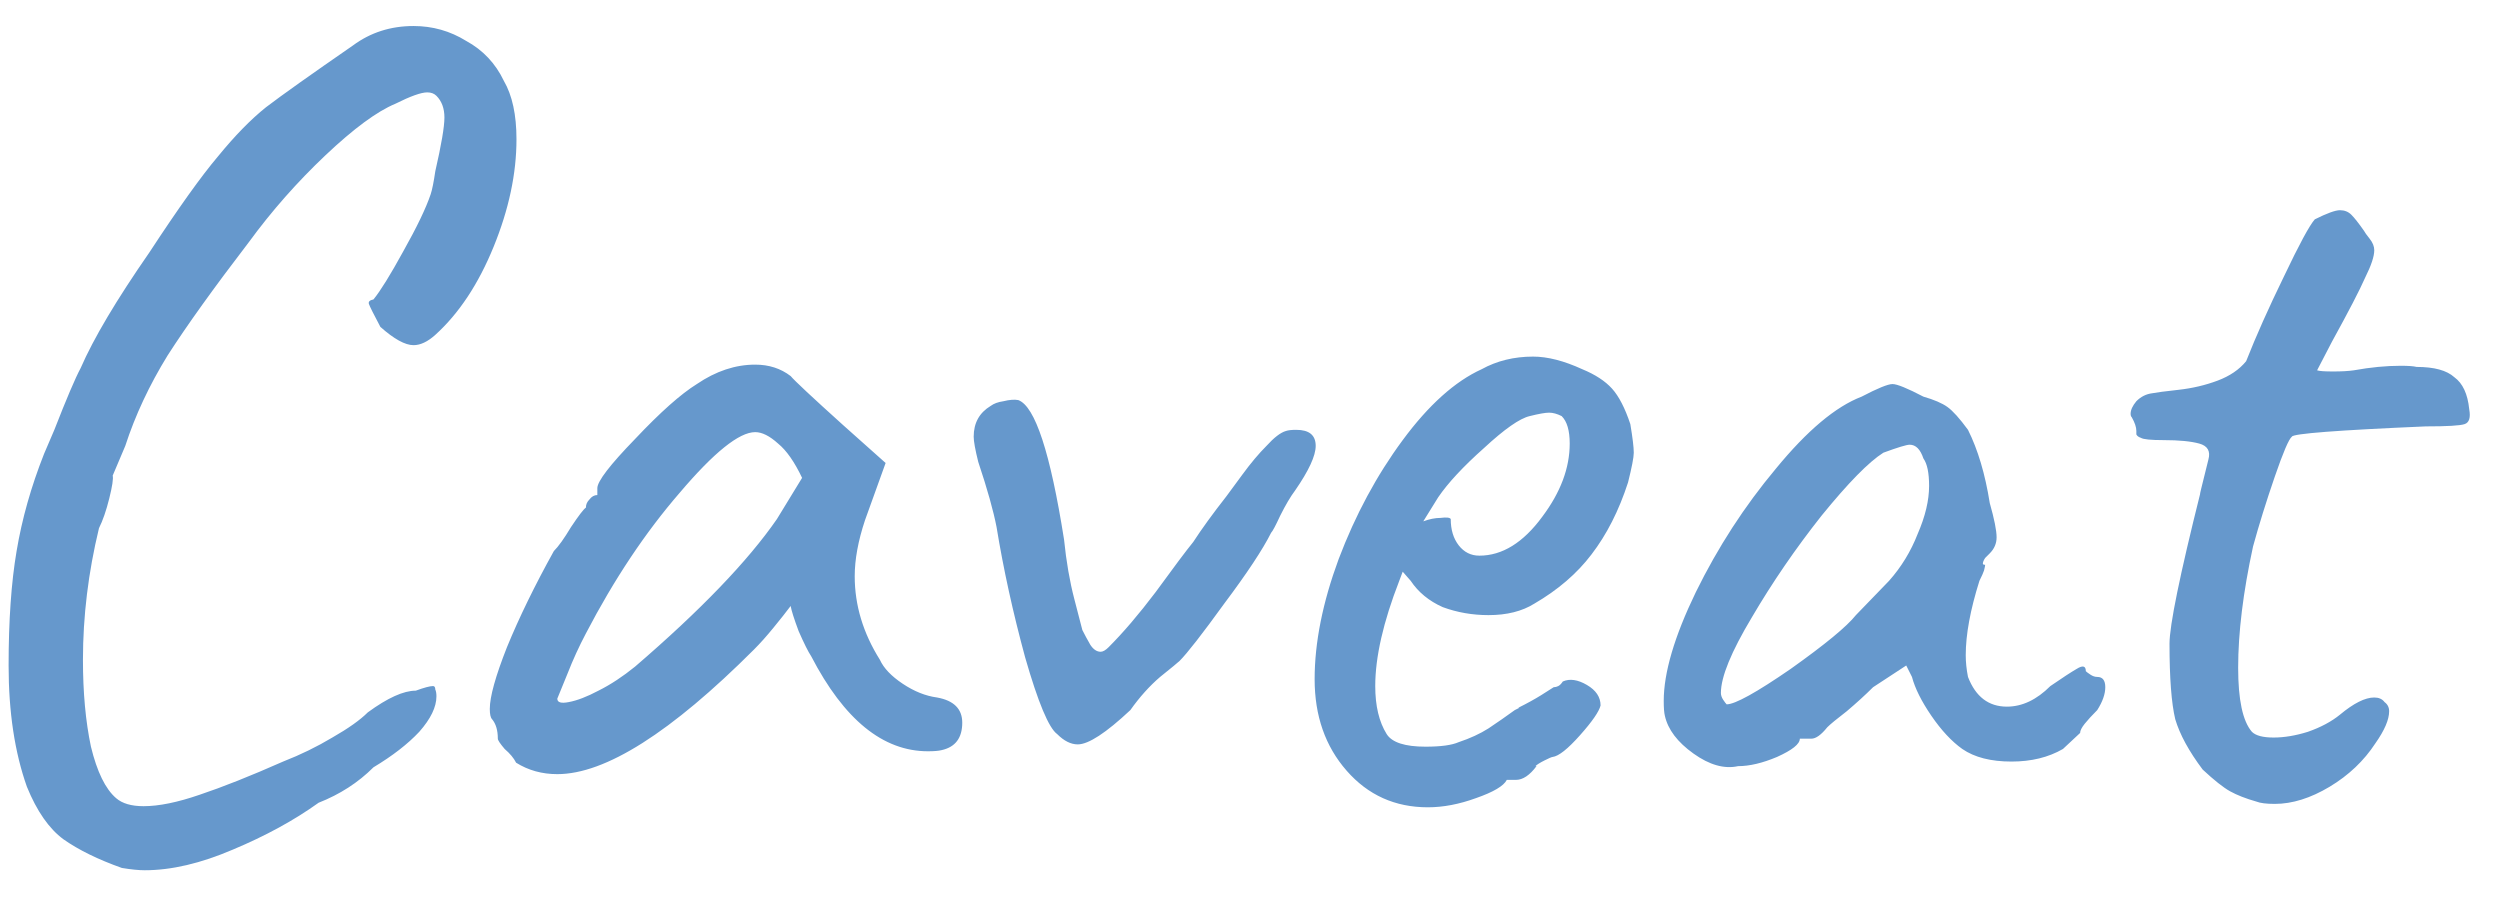
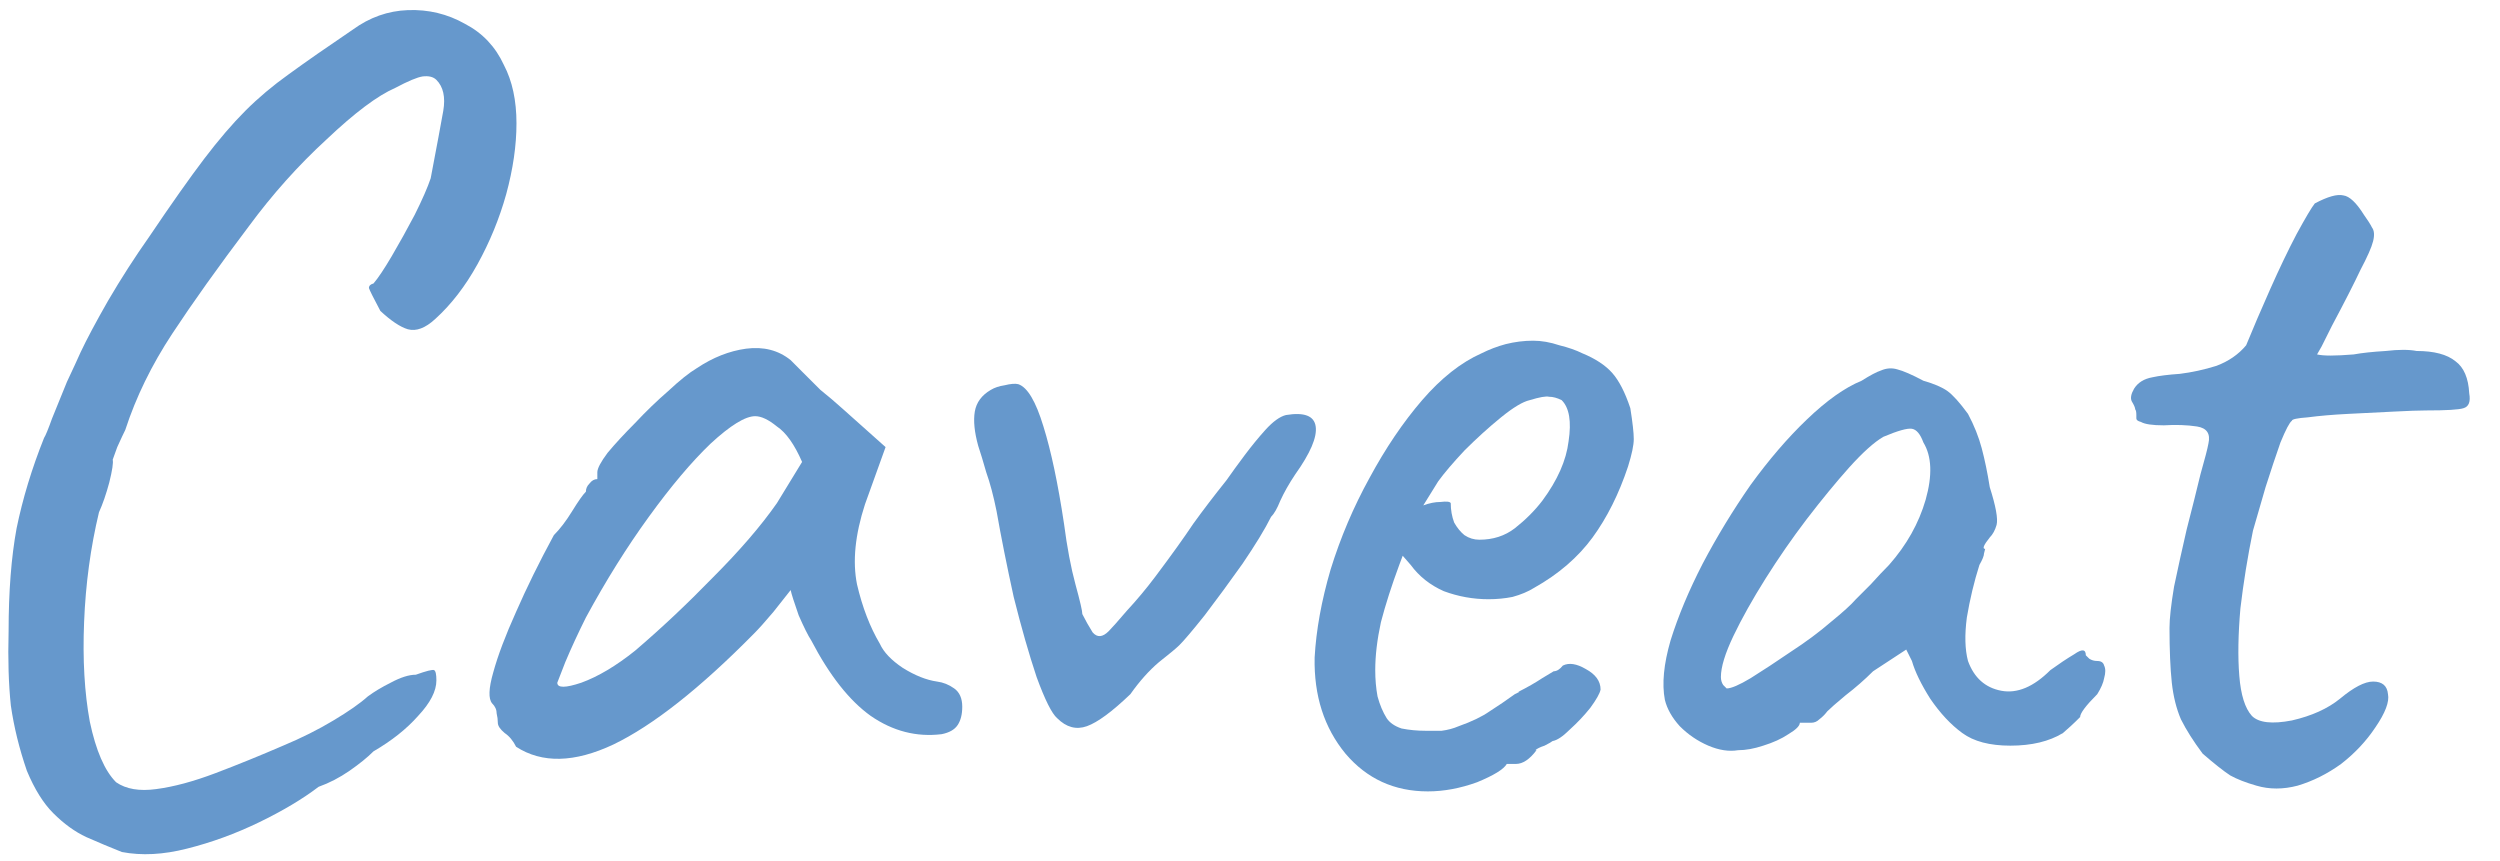
- <svg xmlns="http://www.w3.org/2000/svg" width="61" height="22" viewBox="0 0 61 22" fill="none">
-   <path d="M2.973 21.178C2.396 20.973 1.922 20.741 1.55 20.48C1.196 20.22 0.898 19.791 0.656 19.196C0.359 18.359 0.21 17.373 0.21 16.238C0.21 15.14 0.275 14.209 0.405 13.446C0.535 12.665 0.759 11.874 1.075 11.074L1.326 10.488C1.624 9.725 1.838 9.223 1.968 8.981C2.284 8.255 2.843 7.315 3.643 6.162C4.35 5.082 4.908 4.301 5.318 3.817C5.727 3.315 6.118 2.915 6.49 2.617C6.881 2.319 7.588 1.817 8.611 1.11C9.039 0.793 9.532 0.635 10.09 0.635C10.556 0.635 10.983 0.756 11.374 0.998C11.784 1.221 12.091 1.547 12.295 1.975C12.5 2.328 12.602 2.803 12.602 3.398C12.602 4.236 12.416 5.11 12.044 6.022C11.672 6.934 11.197 7.65 10.621 8.171C10.434 8.339 10.258 8.422 10.09 8.422C9.886 8.422 9.616 8.274 9.281 7.976C9.113 7.659 9.02 7.473 9.002 7.418C8.983 7.362 9.02 7.325 9.113 7.306C9.281 7.101 9.523 6.711 9.839 6.134C10.174 5.538 10.397 5.073 10.509 4.738C10.546 4.626 10.583 4.44 10.621 4.18C10.77 3.529 10.844 3.091 10.844 2.868C10.844 2.645 10.779 2.468 10.649 2.338C10.593 2.282 10.518 2.254 10.425 2.254C10.276 2.254 10.016 2.347 9.644 2.533C9.197 2.719 8.63 3.138 7.941 3.789C7.253 4.44 6.629 5.147 6.071 5.91C5.215 7.027 4.555 7.948 4.089 8.674C3.643 9.399 3.299 10.134 3.057 10.879L2.75 11.604C2.768 11.679 2.74 11.865 2.666 12.162C2.592 12.46 2.508 12.702 2.415 12.888C2.154 13.967 2.024 15.037 2.024 16.098C2.024 16.898 2.089 17.605 2.219 18.219C2.368 18.833 2.573 19.252 2.833 19.475C2.982 19.605 3.206 19.671 3.503 19.671C3.875 19.671 4.331 19.578 4.871 19.392C5.429 19.205 6.108 18.936 6.908 18.582C7.336 18.415 7.736 18.219 8.109 17.996C8.499 17.773 8.788 17.568 8.974 17.382C9.458 17.028 9.848 16.852 10.146 16.852C10.351 16.777 10.49 16.74 10.565 16.74C10.602 16.74 10.621 16.768 10.621 16.824C10.639 16.861 10.649 16.917 10.649 16.991C10.649 17.252 10.509 17.54 10.23 17.856C9.951 18.154 9.579 18.442 9.113 18.722C8.741 19.094 8.295 19.382 7.774 19.587C7.178 20.015 6.48 20.396 5.68 20.731C4.899 21.066 4.182 21.234 3.531 21.234C3.382 21.234 3.196 21.215 2.973 21.178ZM12.593 18.61C12.537 18.498 12.444 18.387 12.314 18.275C12.203 18.145 12.147 18.061 12.147 18.024C12.147 17.819 12.1 17.661 12.007 17.549C11.97 17.512 11.951 17.428 11.951 17.298C11.951 17 12.091 16.498 12.37 15.791C12.668 15.065 13.049 14.284 13.514 13.446C13.626 13.335 13.766 13.139 13.933 12.86C14.119 12.581 14.24 12.423 14.296 12.386C14.296 12.311 14.324 12.246 14.38 12.19C14.435 12.116 14.501 12.079 14.575 12.079V11.911C14.575 11.744 14.882 11.344 15.496 10.711C16.11 10.06 16.613 9.613 17.003 9.371C17.468 9.055 17.943 8.897 18.427 8.897C18.762 8.897 19.05 8.99 19.292 9.176C19.385 9.288 19.813 9.688 20.576 10.376L21.609 11.297L21.106 12.693C20.939 13.195 20.855 13.651 20.855 14.06C20.855 14.768 21.06 15.447 21.469 16.098C21.562 16.303 21.748 16.498 22.027 16.684C22.306 16.87 22.586 16.982 22.865 17.019C23.274 17.093 23.479 17.298 23.479 17.633C23.479 18.005 23.311 18.229 22.976 18.303C22.902 18.322 22.79 18.331 22.641 18.331C21.544 18.331 20.595 17.559 19.794 16.014C19.72 15.903 19.618 15.698 19.487 15.4C19.376 15.102 19.311 14.898 19.292 14.786C19.18 14.935 19.041 15.112 18.873 15.316C18.706 15.521 18.548 15.698 18.399 15.847C16.371 17.875 14.77 18.889 13.598 18.889C13.226 18.889 12.891 18.796 12.593 18.61ZM13.598 17.047C13.598 17.14 13.691 17.168 13.877 17.131C14.082 17.093 14.324 17 14.603 16.852C14.901 16.703 15.198 16.507 15.496 16.265C17.096 14.889 18.25 13.688 18.957 12.665L19.571 11.66C19.385 11.269 19.19 10.99 18.985 10.823C18.78 10.637 18.594 10.544 18.427 10.544C18.036 10.544 17.422 11.037 16.585 12.023C15.747 12.991 14.984 14.135 14.296 15.456C14.129 15.772 13.98 16.098 13.849 16.433C13.719 16.749 13.635 16.954 13.598 17.047ZM25.795 17.912C25.59 17.763 25.33 17.14 25.014 16.042C24.716 14.944 24.483 13.884 24.316 12.86C24.241 12.47 24.093 11.939 23.869 11.269C23.795 10.972 23.758 10.767 23.758 10.655C23.758 10.32 23.897 10.069 24.176 9.902C24.251 9.846 24.353 9.809 24.483 9.79C24.632 9.753 24.753 9.744 24.846 9.762C25.256 9.911 25.628 11.046 25.963 13.167C26.018 13.707 26.102 14.191 26.214 14.619C26.325 15.047 26.39 15.298 26.409 15.372C26.465 15.484 26.53 15.605 26.605 15.735C26.679 15.847 26.763 15.903 26.856 15.903C26.912 15.903 26.977 15.865 27.051 15.791C27.405 15.437 27.786 14.991 28.195 14.451C28.642 13.837 28.949 13.428 29.116 13.223C29.321 12.907 29.591 12.535 29.926 12.107C29.982 12.032 30.112 11.855 30.317 11.576C30.521 11.297 30.717 11.065 30.903 10.879C31.089 10.674 31.247 10.553 31.377 10.516C31.433 10.497 31.517 10.488 31.628 10.488C31.945 10.488 32.103 10.618 32.103 10.879C32.103 11.12 31.936 11.483 31.601 11.967C31.489 12.116 31.368 12.321 31.238 12.581C31.126 12.823 31.052 12.963 31.015 13C30.81 13.409 30.428 13.986 29.87 14.73C29.331 15.475 28.968 15.94 28.782 16.126C28.744 16.163 28.586 16.293 28.307 16.517C28.047 16.74 27.805 17.01 27.581 17.326C26.986 17.884 26.558 18.163 26.297 18.163C26.13 18.163 25.963 18.08 25.795 17.912ZM34.84 19.698C34.04 19.698 33.379 19.401 32.858 18.805C32.337 18.21 32.077 17.466 32.077 16.572C32.077 15.679 32.272 14.702 32.663 13.642C33.072 12.562 33.593 11.595 34.226 10.739C34.858 9.883 35.5 9.306 36.152 9.009C36.524 8.804 36.943 8.701 37.408 8.701C37.761 8.701 38.161 8.804 38.608 9.009C38.924 9.139 39.166 9.297 39.334 9.483C39.501 9.669 39.65 9.957 39.78 10.348C39.836 10.683 39.864 10.916 39.864 11.046C39.864 11.158 39.817 11.4 39.724 11.772C39.501 12.46 39.203 13.046 38.831 13.53C38.478 13.995 38.012 14.395 37.436 14.73C37.138 14.916 36.766 15.009 36.319 15.009C35.928 15.009 35.556 14.944 35.203 14.814C34.868 14.665 34.607 14.451 34.421 14.172L34.226 13.949L34.142 14.172C33.751 15.177 33.556 16.033 33.556 16.74C33.556 17.224 33.649 17.614 33.835 17.912C33.965 18.117 34.282 18.219 34.784 18.219C35.156 18.219 35.426 18.182 35.593 18.108C35.873 18.015 36.114 17.903 36.319 17.773C36.542 17.624 36.756 17.475 36.961 17.326L37.073 17.27H37.045C37.268 17.159 37.454 17.056 37.603 16.963C37.752 16.87 37.854 16.805 37.91 16.768C37.947 16.768 37.984 16.759 38.022 16.74C38.059 16.721 38.096 16.684 38.133 16.628C38.301 16.554 38.496 16.582 38.719 16.712C38.943 16.842 39.054 17.01 39.054 17.214C39.017 17.363 38.85 17.605 38.552 17.94C38.254 18.275 38.031 18.452 37.882 18.47C37.864 18.47 37.798 18.498 37.687 18.554C37.575 18.61 37.501 18.657 37.464 18.694H37.491C37.324 18.917 37.157 19.029 36.989 19.029H36.766C36.691 19.177 36.44 19.326 36.012 19.475C35.603 19.624 35.212 19.698 34.84 19.698ZM36.096 13.558C36.654 13.558 37.166 13.242 37.631 12.609C38.078 12.014 38.301 11.418 38.301 10.823C38.301 10.506 38.236 10.283 38.105 10.153C37.994 10.097 37.892 10.069 37.798 10.069C37.705 10.069 37.547 10.097 37.324 10.153C37.082 10.209 36.71 10.469 36.208 10.934C35.705 11.381 35.333 11.781 35.091 12.135L34.728 12.721C34.877 12.665 35.017 12.637 35.147 12.637C35.296 12.618 35.38 12.628 35.398 12.665C35.398 12.925 35.463 13.139 35.593 13.307C35.724 13.474 35.891 13.558 36.096 13.558ZM42.409 18.694C42.074 18.768 41.711 18.666 41.321 18.387C40.93 18.108 40.697 17.8 40.623 17.466C40.604 17.391 40.595 17.27 40.595 17.103C40.595 16.414 40.855 15.53 41.377 14.451C41.916 13.353 42.567 12.349 43.33 11.437C44.093 10.506 44.791 9.92 45.424 9.678C45.814 9.474 46.066 9.371 46.177 9.371C46.289 9.371 46.54 9.474 46.931 9.678C47.191 9.753 47.387 9.837 47.517 9.93C47.647 10.023 47.815 10.209 48.019 10.488C48.261 10.972 48.438 11.567 48.55 12.274C48.661 12.665 48.717 12.944 48.717 13.111C48.717 13.26 48.661 13.391 48.55 13.502C48.531 13.521 48.494 13.558 48.438 13.614C48.401 13.67 48.382 13.716 48.382 13.753C48.382 13.772 48.401 13.781 48.438 13.781C48.438 13.8 48.429 13.846 48.41 13.921C48.392 13.977 48.354 14.06 48.298 14.172C48.075 14.879 47.964 15.484 47.964 15.986C47.964 16.154 47.982 16.331 48.019 16.517C48.205 17 48.522 17.242 48.968 17.242C49.34 17.242 49.694 17.075 50.029 16.74C50.327 16.535 50.541 16.396 50.671 16.321C50.82 16.228 50.894 16.247 50.894 16.377C50.913 16.396 50.95 16.424 51.006 16.461C51.062 16.498 51.117 16.517 51.173 16.517C51.303 16.517 51.369 16.6 51.369 16.768C51.369 16.935 51.303 17.121 51.173 17.326C51.043 17.456 50.941 17.568 50.866 17.661C50.792 17.754 50.755 17.828 50.755 17.884L50.336 18.275C49.982 18.48 49.564 18.582 49.08 18.582C48.578 18.582 48.178 18.48 47.88 18.275C47.619 18.089 47.368 17.819 47.126 17.466C46.884 17.112 46.726 16.796 46.652 16.517L46.512 16.238L45.703 16.768C45.517 16.954 45.303 17.149 45.061 17.354C44.819 17.54 44.661 17.67 44.586 17.745C44.437 17.931 44.307 18.024 44.196 18.024H43.916C43.916 18.154 43.73 18.303 43.358 18.47C43.005 18.619 42.688 18.694 42.409 18.694ZM42.13 17.186C42.335 17.186 42.856 16.898 43.693 16.321C44.53 15.726 45.061 15.289 45.284 15.009L46.093 14.172C46.391 13.837 46.624 13.456 46.791 13.028C46.977 12.6 47.07 12.209 47.07 11.855C47.07 11.539 47.024 11.316 46.931 11.186C46.856 10.962 46.745 10.851 46.596 10.851C46.521 10.851 46.307 10.916 45.954 11.046C45.6 11.269 45.098 11.781 44.447 12.581C43.814 13.381 43.246 14.209 42.744 15.065C42.242 15.903 41.99 16.517 41.99 16.907C41.99 16.963 42.009 17.019 42.046 17.075C42.084 17.131 42.111 17.168 42.13 17.186ZM55.057 19.559C54.797 19.485 54.583 19.401 54.415 19.308C54.248 19.215 54.025 19.038 53.745 18.777C53.41 18.331 53.187 17.922 53.076 17.549C52.983 17.159 52.936 16.544 52.936 15.707C52.936 15.261 53.187 14.033 53.69 12.023C53.652 12.153 53.718 11.883 53.885 11.213C53.941 11.009 53.866 10.879 53.662 10.823C53.457 10.767 53.169 10.739 52.797 10.739C52.48 10.739 52.294 10.72 52.238 10.683C52.182 10.665 52.145 10.637 52.127 10.6C52.127 10.562 52.127 10.534 52.127 10.516C52.127 10.423 52.089 10.311 52.015 10.181C51.996 10.162 51.987 10.134 51.987 10.097C51.987 10.004 52.034 9.902 52.127 9.79C52.238 9.678 52.368 9.613 52.517 9.595C52.61 9.576 52.824 9.548 53.159 9.511C53.494 9.474 53.811 9.399 54.108 9.288C54.406 9.176 54.639 9.018 54.806 8.813C55.048 8.199 55.355 7.511 55.727 6.748C56.099 5.966 56.35 5.501 56.481 5.352C56.779 5.203 56.983 5.129 57.095 5.129C57.206 5.129 57.3 5.166 57.374 5.241C57.448 5.315 57.551 5.445 57.681 5.631C57.7 5.668 57.746 5.734 57.821 5.827C57.895 5.92 57.932 6.013 57.932 6.106C57.932 6.255 57.858 6.478 57.709 6.776C57.579 7.073 57.309 7.594 56.899 8.339L56.537 9.036C56.592 9.055 56.723 9.064 56.927 9.064C57.132 9.064 57.3 9.055 57.43 9.036C57.839 8.962 58.221 8.925 58.574 8.925C58.76 8.925 58.89 8.934 58.965 8.953C59.393 8.953 59.7 9.036 59.886 9.204C60.091 9.353 60.212 9.613 60.249 9.985C60.286 10.19 60.249 10.311 60.137 10.348C60.026 10.386 59.709 10.404 59.188 10.404C57.03 10.497 55.941 10.581 55.922 10.655C55.848 10.711 55.709 11.037 55.504 11.632C55.299 12.228 55.122 12.795 54.974 13.335C54.732 14.451 54.611 15.437 54.611 16.293C54.611 17.075 54.722 17.596 54.946 17.856C55.039 17.949 55.215 17.996 55.476 17.996C55.736 17.996 56.016 17.949 56.313 17.856C56.63 17.745 56.89 17.605 57.095 17.438C57.43 17.159 57.709 17.019 57.932 17.019C58.044 17.019 58.127 17.056 58.183 17.131C58.258 17.186 58.295 17.261 58.295 17.354C58.295 17.559 58.183 17.819 57.96 18.136C57.681 18.563 57.309 18.917 56.844 19.196C56.378 19.475 55.932 19.615 55.504 19.615C55.299 19.615 55.15 19.596 55.057 19.559Z" fill="#6698CC" />
+ <svg xmlns="http://www.w3.org/2000/svg" width="61" height="21" viewBox="0 0 61 21" fill="none">
+   <path d="M2.973 20.789C2.694 20.678 2.405 20.557 2.108 20.426C1.828 20.296 1.559 20.101 1.298 19.84C1.056 19.598 0.842 19.254 0.656 18.808C0.47 18.268 0.34 17.738 0.265 17.217C0.21 16.696 0.191 16.091 0.21 15.402C0.21 14.435 0.275 13.597 0.405 12.89C0.554 12.165 0.777 11.43 1.075 10.685C1.112 10.63 1.177 10.471 1.27 10.211C1.382 9.932 1.503 9.634 1.633 9.318C1.782 9.001 1.894 8.76 1.968 8.592C2.117 8.276 2.34 7.857 2.638 7.336C2.954 6.796 3.289 6.275 3.643 5.773C4.182 4.973 4.629 4.34 4.982 3.875C5.336 3.41 5.671 3.019 5.987 2.703C6.304 2.386 6.657 2.089 7.048 1.81C7.457 1.512 7.978 1.149 8.611 0.721C9.02 0.423 9.467 0.265 9.951 0.247C10.453 0.228 10.918 0.34 11.346 0.582C11.774 0.805 12.09 1.14 12.295 1.586C12.5 1.977 12.602 2.452 12.602 3.01C12.602 3.549 12.518 4.126 12.351 4.74C12.184 5.336 11.951 5.903 11.653 6.443C11.355 6.982 11.011 7.429 10.62 7.783C10.379 8.006 10.155 8.09 9.951 8.034C9.765 7.978 9.541 7.829 9.281 7.587C9.113 7.271 9.02 7.085 9.002 7.029C9.002 6.973 9.039 6.936 9.113 6.917C9.225 6.787 9.374 6.564 9.56 6.248C9.746 5.931 9.932 5.596 10.118 5.243C10.304 4.871 10.434 4.573 10.509 4.35C10.658 3.568 10.76 3.019 10.816 2.703C10.872 2.368 10.816 2.117 10.648 1.949C10.574 1.875 10.462 1.847 10.313 1.865C10.183 1.884 9.96 1.977 9.644 2.145C9.216 2.331 8.657 2.749 7.969 3.401C7.28 4.033 6.648 4.74 6.071 5.522C5.327 6.508 4.703 7.383 4.201 8.145C3.699 8.908 3.317 9.69 3.057 10.49C3.019 10.564 2.954 10.704 2.861 10.909C2.787 11.113 2.75 11.216 2.75 11.216C2.768 11.29 2.74 11.476 2.666 11.774C2.591 12.053 2.508 12.295 2.415 12.5C2.21 13.355 2.089 14.249 2.052 15.179C2.015 16.091 2.061 16.9 2.191 17.607C2.34 18.314 2.554 18.808 2.833 19.087C3.075 19.254 3.401 19.31 3.81 19.254C4.238 19.198 4.722 19.068 5.262 18.863C5.801 18.659 6.35 18.435 6.908 18.194C7.355 18.007 7.764 17.803 8.136 17.579C8.509 17.356 8.788 17.161 8.974 16.993C9.123 16.882 9.309 16.77 9.532 16.658C9.774 16.528 9.979 16.463 10.146 16.463C10.406 16.37 10.555 16.333 10.592 16.351C10.63 16.37 10.648 16.454 10.648 16.602C10.648 16.863 10.499 17.151 10.202 17.468C9.923 17.784 9.56 18.073 9.113 18.333C8.964 18.482 8.769 18.64 8.527 18.808C8.285 18.975 8.034 19.105 7.774 19.198C7.383 19.496 6.899 19.784 6.322 20.064C5.745 20.343 5.159 20.557 4.564 20.706C3.987 20.854 3.457 20.882 2.973 20.789Z" fill="#6698CC" />
+   <path d="M12.593 18.221C12.519 18.073 12.426 17.961 12.314 17.886C12.203 17.793 12.147 17.71 12.147 17.635C12.147 17.561 12.137 17.486 12.119 17.412C12.119 17.319 12.082 17.235 12.007 17.161C11.914 17.049 11.923 16.798 12.035 16.407C12.147 15.998 12.333 15.505 12.593 14.928C12.854 14.332 13.161 13.709 13.514 13.058C13.663 12.909 13.812 12.714 13.961 12.472C14.11 12.23 14.221 12.072 14.296 11.997C14.296 11.923 14.324 11.858 14.38 11.802C14.435 11.727 14.501 11.69 14.575 11.69V11.523C14.575 11.43 14.659 11.271 14.826 11.048C15.012 10.825 15.236 10.583 15.496 10.322C15.757 10.043 16.026 9.783 16.305 9.541C16.584 9.281 16.817 9.094 17.003 8.983C17.394 8.722 17.794 8.564 18.203 8.508C18.631 8.452 18.994 8.546 19.292 8.787C19.348 8.843 19.441 8.936 19.571 9.067C19.701 9.197 19.85 9.346 20.018 9.513C20.204 9.662 20.39 9.82 20.576 9.988L21.608 10.909L21.106 12.304C20.864 13.049 20.799 13.7 20.911 14.258C21.041 14.816 21.227 15.3 21.469 15.709C21.562 15.914 21.748 16.109 22.027 16.296C22.325 16.482 22.604 16.593 22.864 16.63C23.013 16.649 23.153 16.705 23.283 16.798C23.413 16.891 23.479 17.04 23.479 17.244C23.479 17.431 23.441 17.579 23.367 17.691C23.293 17.803 23.162 17.877 22.976 17.914C22.362 17.989 21.785 17.84 21.246 17.468C20.725 17.096 20.241 16.482 19.794 15.626C19.72 15.514 19.617 15.309 19.487 15.012C19.376 14.695 19.311 14.491 19.292 14.398C19.217 14.491 19.078 14.667 18.873 14.928C18.669 15.17 18.51 15.347 18.399 15.458C17.078 16.798 15.933 17.7 14.966 18.166C14.017 18.612 13.226 18.631 12.593 18.221ZM13.598 16.658C13.598 16.789 13.793 16.789 14.184 16.658C14.594 16.509 15.031 16.249 15.496 15.877C16.129 15.337 16.761 14.742 17.394 14.091C18.045 13.439 18.566 12.835 18.957 12.276L19.571 11.271C19.385 10.844 19.18 10.555 18.957 10.406C18.752 10.239 18.576 10.155 18.427 10.155C18.185 10.155 17.822 10.378 17.338 10.825C16.873 11.271 16.37 11.867 15.831 12.611C15.291 13.355 14.78 14.174 14.296 15.067C14.11 15.44 13.942 15.802 13.793 16.156C13.663 16.491 13.598 16.658 13.598 16.658Z" fill="#6698CC" />
+   <path d="M25.795 17.524C25.665 17.412 25.497 17.077 25.293 16.519C25.107 15.961 24.92 15.309 24.734 14.565C24.567 13.802 24.427 13.104 24.316 12.472C24.241 12.1 24.157 11.783 24.064 11.523C23.99 11.262 23.925 11.048 23.869 10.881C23.776 10.546 23.748 10.267 23.785 10.043C23.823 9.82 23.953 9.643 24.176 9.513C24.269 9.457 24.381 9.42 24.511 9.401C24.66 9.364 24.771 9.355 24.846 9.374C25.069 9.448 25.274 9.792 25.46 10.406C25.646 11.002 25.814 11.793 25.962 12.779C26.037 13.355 26.13 13.849 26.241 14.258C26.353 14.667 26.409 14.909 26.409 14.984C26.483 15.133 26.567 15.281 26.66 15.43C26.772 15.56 26.902 15.551 27.051 15.402C27.125 15.328 27.274 15.161 27.497 14.9C27.739 14.639 27.972 14.36 28.195 14.063C28.586 13.542 28.893 13.114 29.116 12.779C29.358 12.444 29.628 12.09 29.926 11.718C30.056 11.532 30.205 11.327 30.372 11.104C30.54 10.881 30.707 10.676 30.875 10.49C31.061 10.285 31.228 10.164 31.377 10.127C31.824 10.053 32.066 10.146 32.103 10.406C32.14 10.667 31.973 11.057 31.601 11.579C31.452 11.802 31.331 12.016 31.238 12.22C31.163 12.407 31.089 12.537 31.014 12.611C30.866 12.909 30.633 13.29 30.317 13.756C30 14.202 29.693 14.621 29.395 15.012C29.098 15.384 28.893 15.626 28.781 15.737C28.707 15.812 28.54 15.951 28.279 16.156C28.037 16.361 27.805 16.621 27.581 16.938C27.135 17.365 26.781 17.626 26.521 17.719C26.26 17.812 26.018 17.747 25.795 17.524Z" fill="#6698CC" />
+   <path d="M34.84 19.31C34.021 19.31 33.351 19.003 32.83 18.389C32.309 17.756 32.058 16.975 32.077 16.044C32.114 15.374 32.244 14.658 32.467 13.895C32.709 13.114 33.026 12.369 33.416 11.662C33.807 10.937 34.235 10.304 34.7 9.764C35.165 9.225 35.649 8.843 36.151 8.62C36.338 8.527 36.533 8.452 36.738 8.397C36.961 8.341 37.184 8.313 37.407 8.313C37.612 8.313 37.826 8.35 38.049 8.425C38.273 8.48 38.459 8.546 38.608 8.62C38.924 8.75 39.166 8.908 39.333 9.094C39.501 9.281 39.65 9.569 39.78 9.96C39.836 10.313 39.864 10.564 39.864 10.713C39.864 10.862 39.817 11.085 39.724 11.383C39.501 12.053 39.212 12.63 38.859 13.114C38.505 13.597 38.031 14.007 37.435 14.342C37.286 14.435 37.11 14.509 36.905 14.565C36.719 14.602 36.524 14.621 36.319 14.621C35.947 14.621 35.584 14.556 35.23 14.425C34.895 14.277 34.626 14.063 34.421 13.784L34.226 13.56L34.142 13.784C33.956 14.286 33.807 14.751 33.695 15.179C33.602 15.607 33.556 15.998 33.556 16.351C33.556 16.575 33.574 16.789 33.612 16.993C33.667 17.198 33.742 17.375 33.835 17.524C33.909 17.635 34.03 17.719 34.198 17.775C34.384 17.812 34.579 17.831 34.784 17.831C34.914 17.831 35.044 17.831 35.175 17.831C35.324 17.812 35.463 17.775 35.593 17.719C35.91 17.607 36.161 17.486 36.347 17.356C36.552 17.226 36.756 17.086 36.961 16.938L37.073 16.882H37.045C37.268 16.77 37.463 16.658 37.631 16.547C37.817 16.435 37.91 16.379 37.91 16.379C37.984 16.379 38.059 16.333 38.133 16.24C38.282 16.165 38.468 16.193 38.691 16.323C38.933 16.454 39.054 16.621 39.054 16.826C39.036 16.919 38.952 17.068 38.803 17.272C38.654 17.459 38.487 17.635 38.301 17.803C38.133 17.97 37.994 18.063 37.882 18.082C37.863 18.1 37.798 18.138 37.687 18.194C37.575 18.231 37.501 18.268 37.463 18.305H37.491C37.324 18.528 37.156 18.64 36.989 18.64H36.766C36.691 18.77 36.449 18.919 36.04 19.087C35.63 19.235 35.23 19.31 34.84 19.31ZM36.096 13.169C36.431 13.169 36.719 13.076 36.961 12.89C37.221 12.686 37.445 12.462 37.631 12.22C38.003 11.718 38.217 11.234 38.273 10.769C38.347 10.285 38.291 9.95 38.105 9.764C37.994 9.708 37.891 9.681 37.798 9.681C37.724 9.662 37.566 9.69 37.324 9.764C37.156 9.802 36.924 9.941 36.626 10.183C36.328 10.425 36.031 10.695 35.733 10.992C35.454 11.29 35.24 11.541 35.091 11.746L34.728 12.332C34.877 12.276 35.016 12.248 35.147 12.248C35.296 12.23 35.379 12.239 35.398 12.276C35.398 12.444 35.426 12.602 35.482 12.751C35.556 12.881 35.64 12.983 35.733 13.058C35.844 13.132 35.965 13.169 36.096 13.169Z" fill="#6698CC" />
+   <path d="M42.409 18.305C42.186 18.342 41.944 18.305 41.683 18.194C41.423 18.082 41.19 17.924 40.986 17.719C40.8 17.514 40.678 17.3 40.623 17.077C40.548 16.686 40.595 16.203 40.762 15.626C40.948 15.03 41.209 14.407 41.544 13.756C41.897 13.086 42.288 12.444 42.716 11.83C43.163 11.216 43.618 10.685 44.084 10.239C44.568 9.774 45.014 9.457 45.423 9.29C45.628 9.16 45.786 9.076 45.898 9.039C46.028 8.983 46.158 8.973 46.289 9.011C46.438 9.048 46.651 9.141 46.931 9.29C47.191 9.364 47.386 9.448 47.517 9.541C47.647 9.634 47.815 9.82 48.019 10.099C48.168 10.378 48.28 10.658 48.354 10.937C48.428 11.216 48.494 11.532 48.55 11.886C48.698 12.351 48.754 12.658 48.717 12.807C48.68 12.937 48.624 13.039 48.55 13.114C48.401 13.3 48.363 13.393 48.438 13.393C48.438 13.393 48.428 13.43 48.41 13.504C48.41 13.56 48.373 13.653 48.298 13.784C48.168 14.193 48.066 14.621 47.991 15.067C47.935 15.495 47.945 15.849 48.019 16.128C48.168 16.537 48.438 16.779 48.829 16.854C49.219 16.928 49.619 16.761 50.029 16.351C50.233 16.203 50.429 16.072 50.615 15.961C50.801 15.83 50.894 15.84 50.894 15.989C50.894 15.989 50.922 16.016 50.978 16.072C51.034 16.109 51.099 16.128 51.173 16.128C51.266 16.128 51.322 16.165 51.341 16.24C51.378 16.314 51.378 16.416 51.341 16.547C51.322 16.658 51.266 16.789 51.173 16.938C50.894 17.217 50.755 17.403 50.755 17.496C50.755 17.496 50.717 17.533 50.643 17.607C50.587 17.663 50.485 17.756 50.336 17.886C50.001 18.091 49.573 18.194 49.052 18.194C48.55 18.194 48.159 18.091 47.88 17.886C47.6 17.682 47.34 17.403 47.098 17.049C46.875 16.696 46.726 16.389 46.651 16.128L46.512 15.849L45.703 16.379C45.498 16.584 45.275 16.779 45.033 16.965C44.809 17.151 44.66 17.282 44.586 17.356C44.53 17.431 44.465 17.496 44.391 17.552C44.335 17.607 44.27 17.635 44.195 17.635C44.121 17.635 44.056 17.635 44 17.635C43.944 17.635 43.916 17.635 43.916 17.635C43.916 17.71 43.823 17.803 43.637 17.914C43.47 18.026 43.265 18.119 43.023 18.194C42.8 18.268 42.595 18.305 42.409 18.305ZM42.13 16.798C42.242 16.798 42.437 16.714 42.716 16.547C43.014 16.361 43.339 16.147 43.693 15.905C44.065 15.663 44.391 15.421 44.67 15.179C44.968 14.937 45.172 14.751 45.284 14.621C45.358 14.546 45.479 14.425 45.647 14.258C45.814 14.072 45.963 13.914 46.093 13.784C46.521 13.3 46.819 12.769 46.986 12.193C47.154 11.597 47.135 11.132 46.931 10.797C46.856 10.592 46.763 10.481 46.651 10.462C46.54 10.444 46.307 10.509 45.954 10.658C45.73 10.788 45.451 11.039 45.116 11.411C44.8 11.765 44.456 12.183 44.084 12.667C43.73 13.132 43.395 13.616 43.079 14.118C42.763 14.621 42.502 15.086 42.297 15.514C42.093 15.942 41.99 16.277 41.99 16.519C41.99 16.593 42.009 16.658 42.046 16.714C42.102 16.77 42.13 16.798 42.13 16.798Z" fill="#6698CC" />
+   <path d="M55.057 19.17C54.797 19.096 54.583 19.012 54.415 18.919C54.248 18.808 54.024 18.631 53.745 18.389C53.522 18.091 53.345 17.812 53.215 17.552C53.103 17.291 53.029 16.993 52.992 16.658C52.955 16.305 52.936 15.858 52.936 15.319C52.936 15.095 52.973 14.76 53.047 14.314C53.141 13.867 53.243 13.402 53.355 12.918C53.485 12.416 53.596 11.969 53.69 11.579C53.801 11.188 53.866 10.937 53.885 10.825C53.941 10.583 53.848 10.444 53.606 10.406C53.364 10.369 53.094 10.36 52.796 10.378C52.517 10.378 52.331 10.35 52.238 10.295C52.164 10.276 52.127 10.248 52.127 10.211C52.127 10.155 52.127 10.127 52.127 10.127C52.127 10.053 52.117 10.006 52.099 9.988C52.099 9.95 52.071 9.885 52.015 9.792C51.978 9.718 51.996 9.615 52.071 9.485C52.164 9.336 52.312 9.243 52.517 9.206C52.685 9.169 52.908 9.141 53.187 9.122C53.485 9.085 53.782 9.02 54.08 8.927C54.378 8.815 54.62 8.648 54.806 8.425C54.973 8.015 55.169 7.559 55.392 7.057C55.615 6.555 55.829 6.108 56.034 5.717C56.257 5.308 56.406 5.057 56.481 4.964C56.797 4.796 57.029 4.731 57.178 4.768C57.327 4.787 57.495 4.945 57.681 5.243C57.774 5.373 57.839 5.475 57.876 5.55C57.932 5.624 57.941 5.736 57.904 5.885C57.867 6.034 57.764 6.266 57.597 6.582C57.448 6.899 57.216 7.355 56.899 7.95C56.806 8.136 56.722 8.304 56.648 8.452C56.574 8.583 56.536 8.648 56.536 8.648C56.611 8.666 56.722 8.676 56.871 8.676C57.02 8.676 57.206 8.666 57.43 8.648C57.634 8.611 57.895 8.583 58.211 8.564C58.527 8.527 58.779 8.527 58.965 8.564C59.393 8.564 59.709 8.648 59.914 8.815C60.118 8.964 60.23 9.225 60.249 9.597C60.286 9.802 60.239 9.922 60.109 9.96C59.997 9.997 59.69 10.015 59.188 10.015C59.02 10.015 58.76 10.025 58.407 10.043C58.053 10.062 57.681 10.081 57.29 10.099C56.918 10.118 56.592 10.146 56.313 10.183C56.053 10.202 55.922 10.229 55.922 10.267C55.867 10.304 55.773 10.481 55.643 10.797C55.532 11.113 55.411 11.476 55.28 11.886C55.169 12.276 55.066 12.63 54.973 12.946C54.843 13.579 54.741 14.211 54.666 14.844C54.611 15.477 54.601 16.026 54.639 16.491C54.676 16.956 54.778 17.282 54.946 17.468C55.113 17.635 55.439 17.672 55.922 17.579C56.406 17.468 56.797 17.291 57.095 17.049C57.43 16.77 57.699 16.63 57.904 16.63C58.127 16.63 58.248 16.733 58.267 16.938C58.304 17.123 58.202 17.393 57.96 17.747C57.737 18.082 57.458 18.38 57.123 18.64C56.788 18.882 56.434 19.059 56.062 19.17C55.708 19.263 55.373 19.263 55.057 19.17Z" fill="#6698CC" />
</svg>
